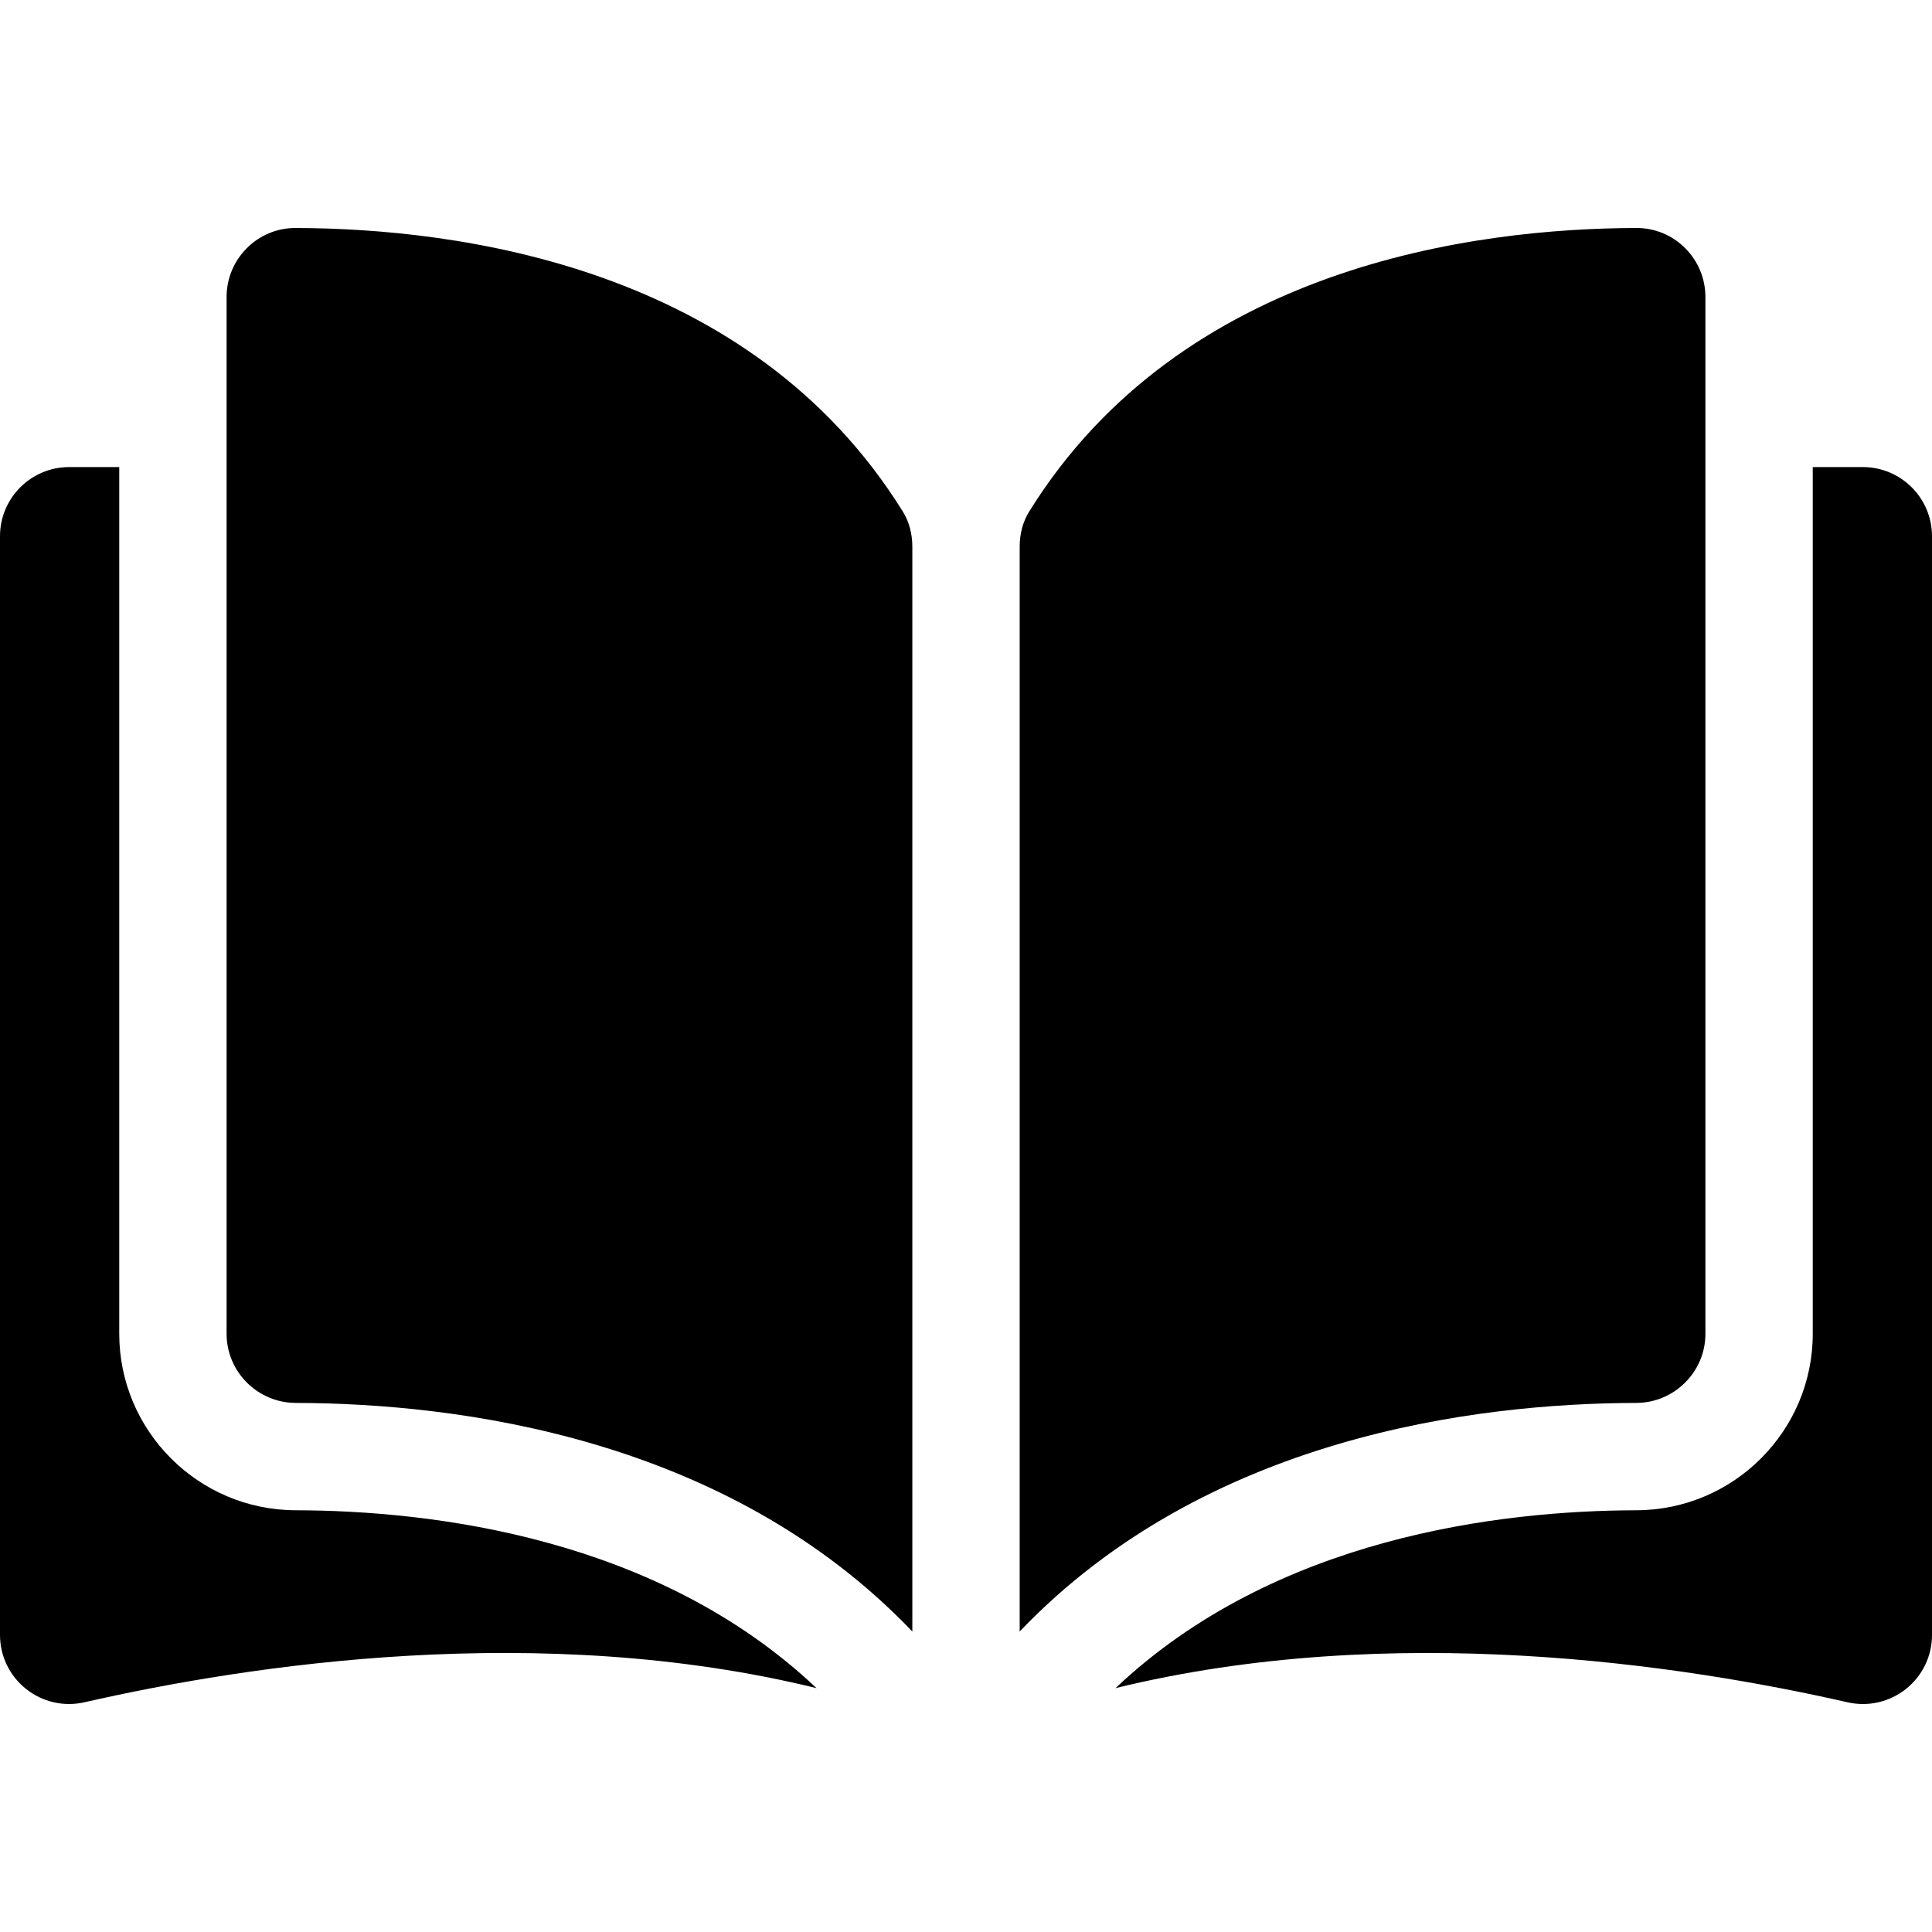
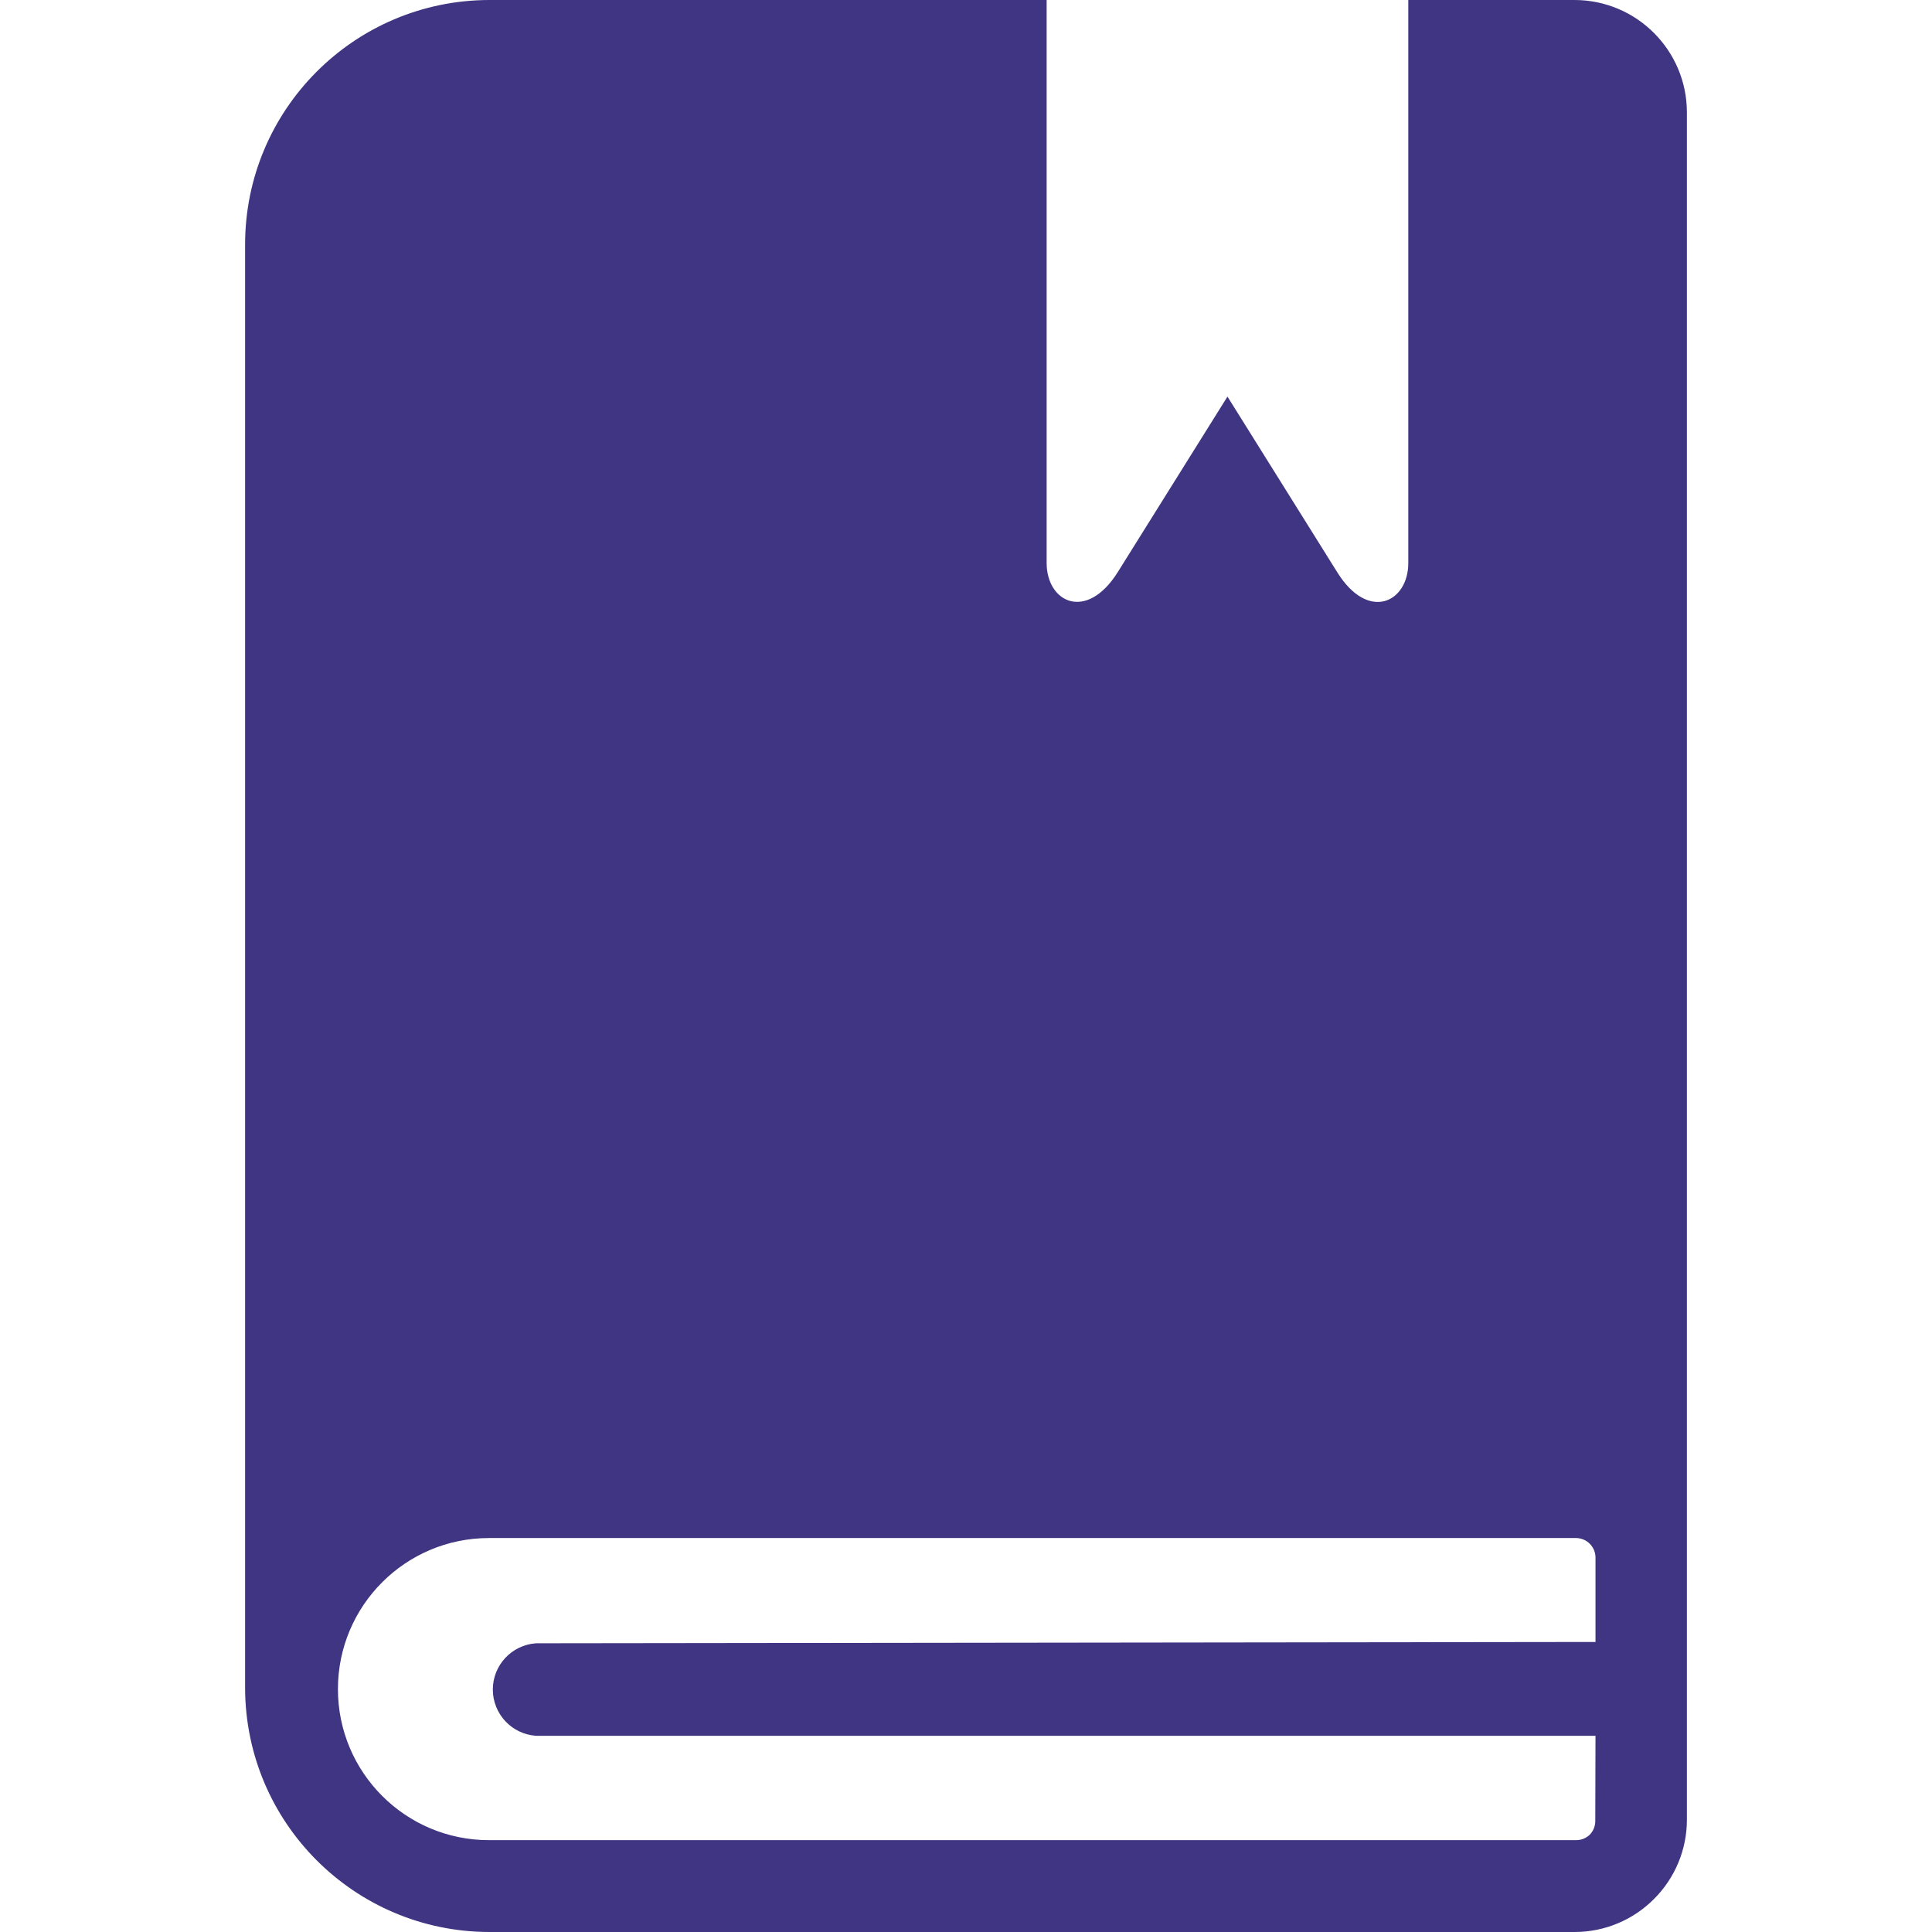
- <svg xmlns="http://www.w3.org/2000/svg" version="1.1" width="512" height="512" x="0" y="0" viewBox="0 0 296.999 296.999" style="enable-background:new 0 0 512 512" xml:space="preserve" class="">
+ <svg xmlns="http://www.w3.org/2000/svg" version="1.1" width="512" height="512" x="0" y="0" viewBox="0 0 351.72 351.72" style="enable-background:new 0 0 512 512" xml:space="preserve" class="">
  <g>
-     <path d="M45.432 35.049h-.025a10.474 10.474 0 0 0-7.446 3.085 10.583 10.583 0 0 0-3.128 7.543v159.365c0 5.844 4.773 10.61 10.641 10.625 24.738.059 66.184 5.215 94.776 35.136V84.023c0-1.981-.506-3.842-1.461-5.382-23.467-37.792-68.563-43.534-93.357-43.592zM262.167 205.042V45.676c0-2.852-1.111-5.531-3.128-7.543a10.477 10.477 0 0 0-7.445-3.085h-.026c-24.793.059-69.889 5.801-93.357 43.593-.955 1.54-1.46 3.401-1.46 5.382v166.779c28.592-29.921 70.038-35.077 94.776-35.136 5.867-.015 10.64-4.781 10.64-10.624z" fill="#000000" data-original="#000000" class="" />
-     <path d="M286.373 71.801h-7.706v133.241c0 14.921-12.157 27.088-27.101 27.125-20.983.05-55.581 4.153-80.084 27.344 42.378-10.376 87.052-3.631 112.512 2.171a10.606 10.606 0 0 0 9.011-2.054 10.567 10.567 0 0 0 3.994-8.301v-168.9c.001-5.859-4.767-10.626-10.626-10.626zM18.332 205.042V71.801h-7.706C4.768 71.801 0 76.568 0 82.427v168.897c0 3.25 1.456 6.276 3.994 8.301a10.598 10.598 0 0 0 9.011 2.054c25.46-5.803 70.135-12.547 112.511-2.171-24.502-23.19-59.1-27.292-80.083-27.342-14.943-.036-27.101-12.203-27.101-27.124z" fill="#000000" data-original="#000000" class="" />
+     <path d="M286.66 0h-30.28v102.48c0 7.2-7.28 10.76-12.92 1.72l-20-32-20 32c-5.68 9-12.92 5.48-12.92-1.72V0H89.02c-24.541.066-44.4 19.979-44.4 44.52v262.8c.066 24.494 19.906 44.334 44.4 44.4H286.7a20.359 20.359 0 0 0 14.4-6 20.359 20.359 0 0 0 6-14.4V20.44C307.078 9.16 297.94.022 286.66 0zm3.8 298.92-192.88.24a8.44 8.44 0 0 0 0 16.84h192.88l-.04 15.52a3.558 3.558 0 0 1-1 2.48 3.558 3.558 0 0 1-2.48 1H89.02c-15.188 0-27.5-12.312-27.5-27.5S73.832 280 89.02 280h197.92a3.56 3.56 0 0 1 3.52 3.52v15.4z" fill="#403582" data-original="#403582" class="" />
  </g>
</svg>
